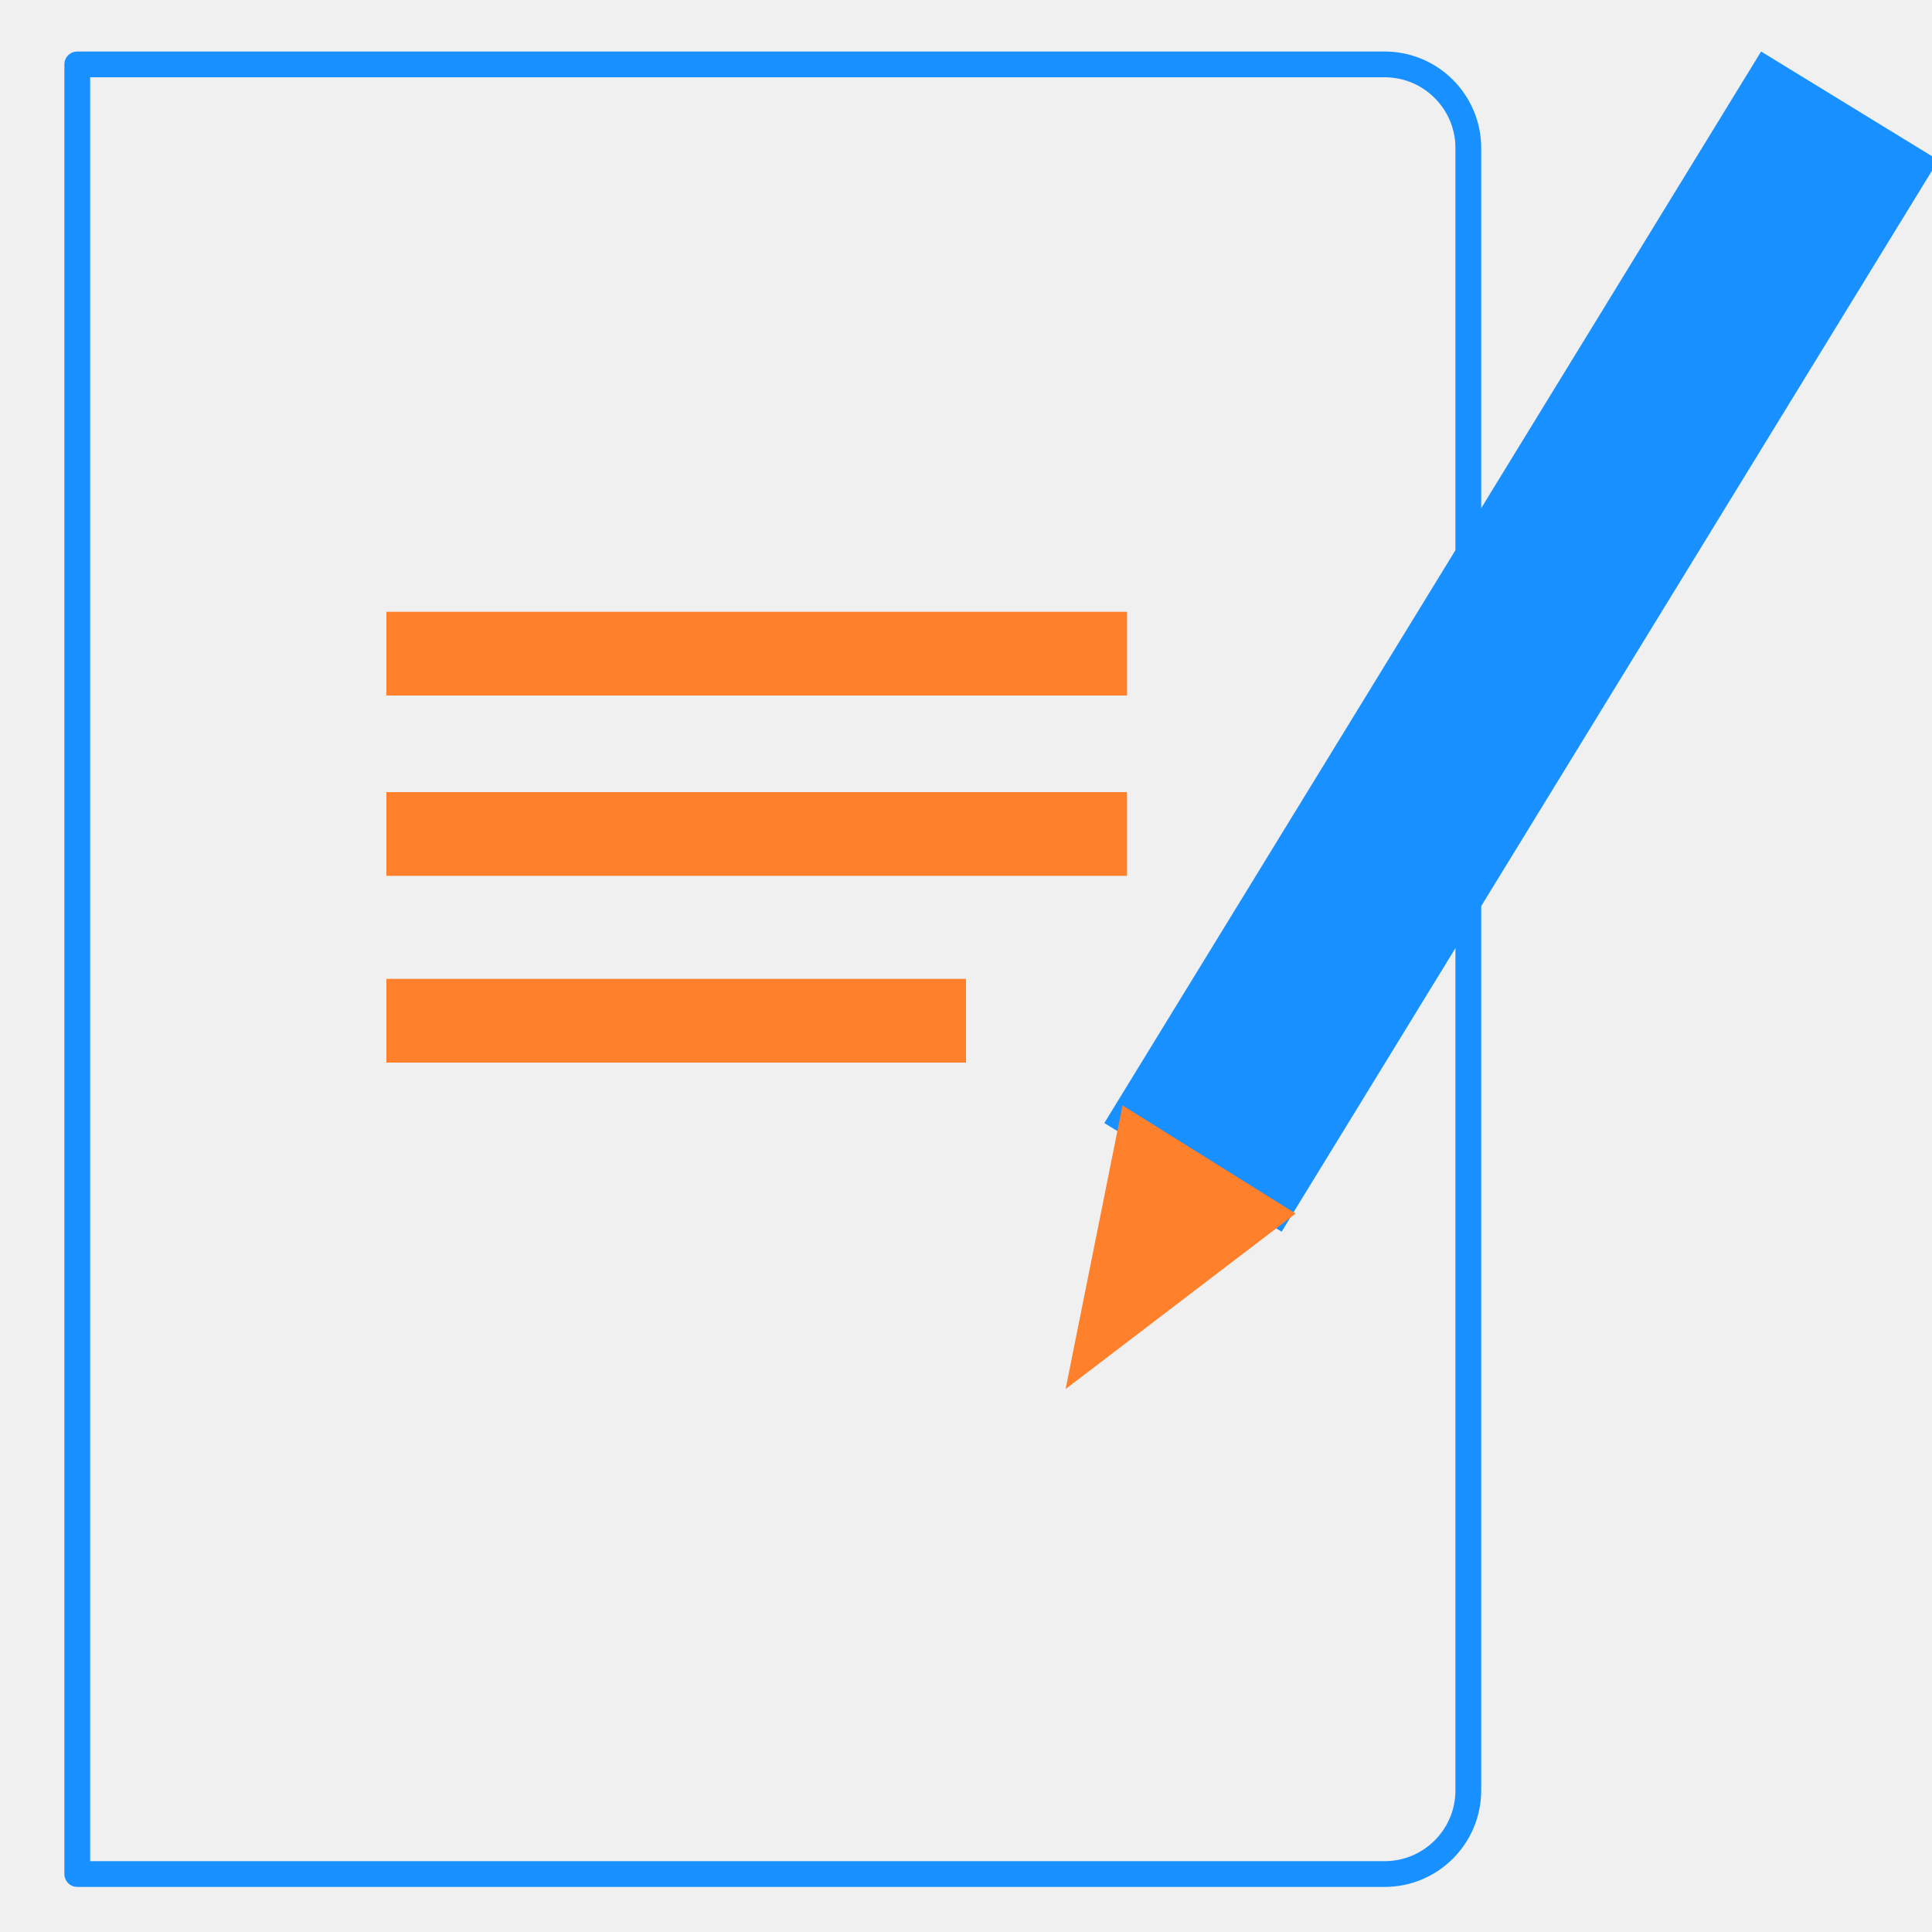
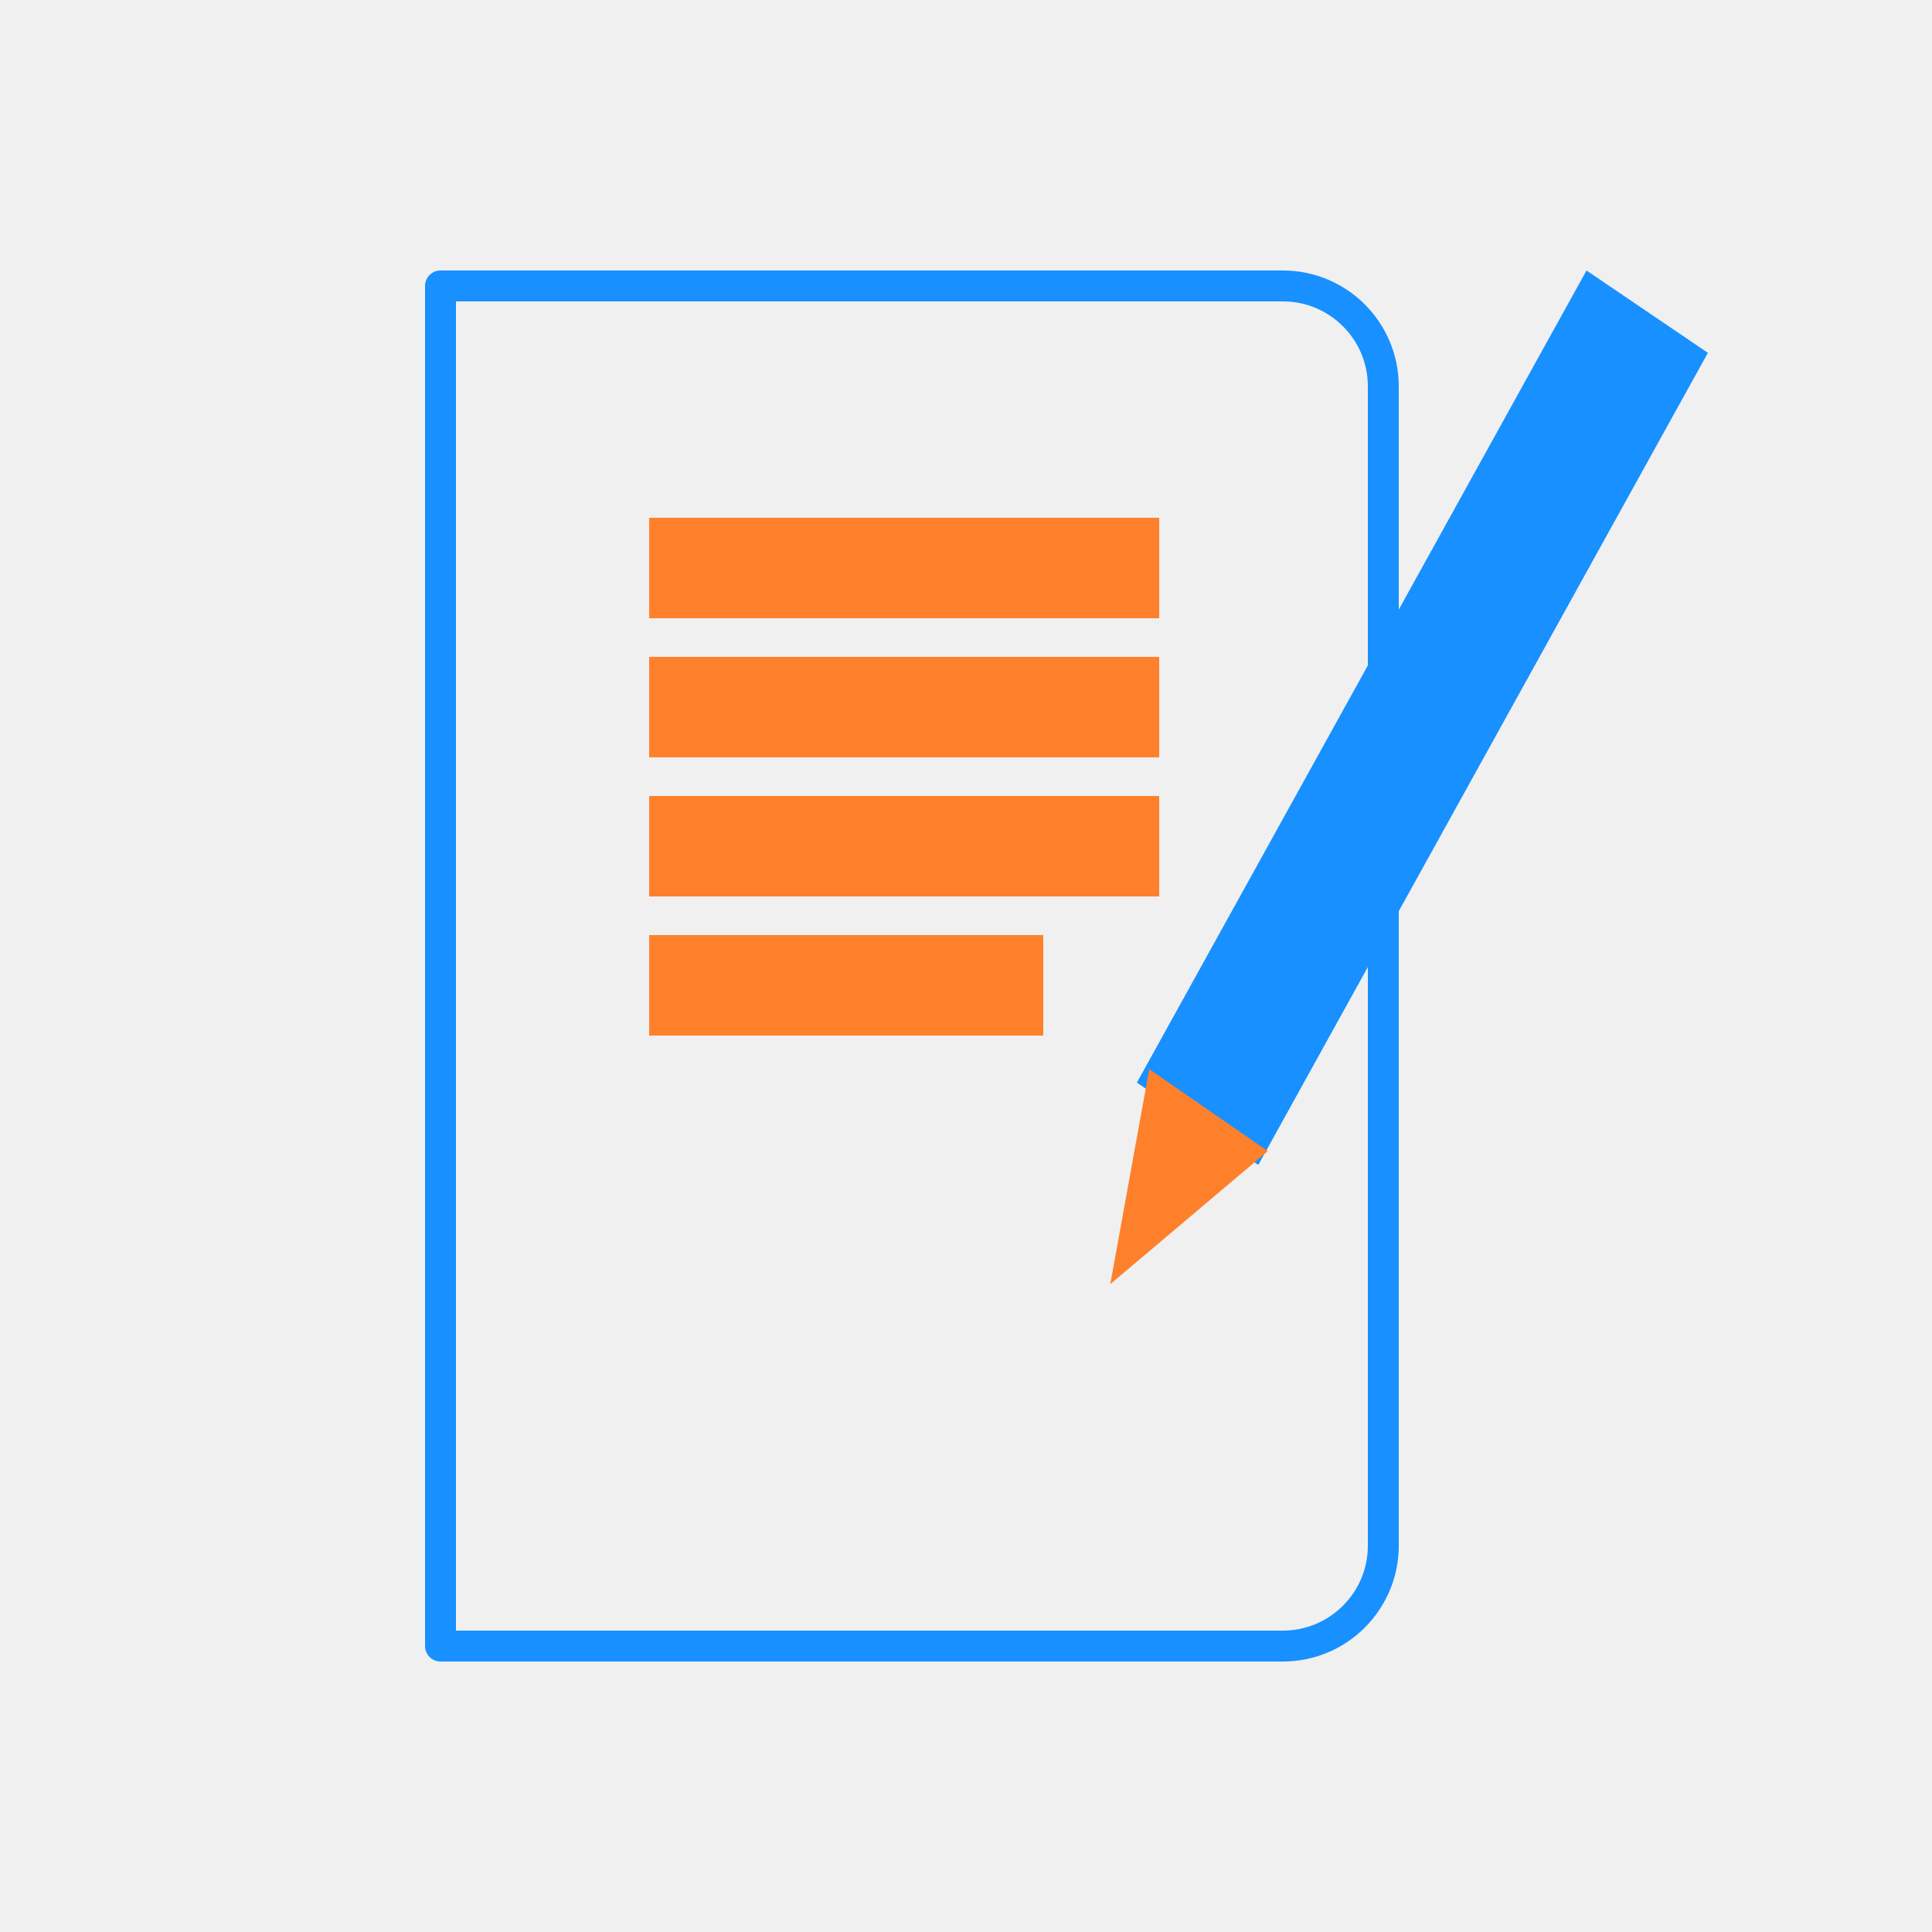
- <svg xmlns="http://www.w3.org/2000/svg" width="300" height="300" viewBox="0 0 300 300" fill="none">
-   <g clip-path="url(#clip0_101_2)">
-     <mask id="path-1-inside-1_101_2" fill="white">
-       <path d="M10 10C10 8.895 10.895 8 12 8H215C223.284 8 230 14.716 230 23V278C230 286.284 223.284 293 215 293H12C10.895 293 10 292.105 10 291V10Z" />
-     </mask>
-     <path d="M10 10C10 8.895 10.895 8 12 8H215C223.284 8 230 14.716 230 23V278C230 286.284 223.284 293 215 293H12C10.895 293 10 292.105 10 291V10Z" stroke="#1890FF" stroke-width="8" mask="url(#path-1-inside-1_101_2)" />
-     <line x1="60" y1="101.5" x2="175" y2="101.5" stroke="#FF802B" stroke-width="13" />
-     <line x1="60" y1="129.5" x2="175" y2="129.5" stroke="#FF802B" stroke-width="13" />
-     <line x1="60" y1="158.5" x2="150" y2="158.5" stroke="#FF802B" stroke-width="13" />
-     <rect x="0.165" y="0.687" width="31.293" height="194.158" transform="matrix(0.852697 0.522406 -0.522591 0.852583 273.847 8.01512)" fill="#1890FF" stroke="#1890FF" />
-     <path d="M200.306 188.484L166.217 214.487L174.651 172.456L200.306 188.484Z" fill="#FF802B" stroke="#FF802B" />
-   </g>
-   <defs>
-     <clipPath id="clip0_101_2">
-       <rect width="300" height="300" fill="white" />
-     </clipPath>
-   </defs>
+ <svg xmlns="http://www.w3.org/2000/svg" width="250" height="250" viewBox="0 0 250 250" fill="none">
+   <mask id="path-1-inside-1_101_2" fill="white">
+     <path d="M55 37C55 35.895 55.895 35 57 35H166C174.284 35 181 41.716 181 50V200C181 208.284 174.284 215 166 215H57C55.895 215 55 214.105 55 213V37Z" />
+   </mask>
+   <path d="M55 37C55 35.895 55.895 35 57 35H166C174.284 35 181 41.716 181 50V200C181 208.284 174.284 215 166 215H57C55.895 215 55 214.105 55 213V37Z" stroke="#1890FF" stroke-width="8" mask="url(#path-1-inside-1_101_2)" />
+   <line x1="84" y1="91.5" x2="150" y2="91.5" stroke="#FF802B" stroke-width="13" />
+   <line x1="84" y1="73.5" x2="150" y2="73.5" stroke="#FF802B" stroke-width="13" />
+   <line x1="84" y1="109.5" x2="150" y2="109.5" stroke="#FF802B" stroke-width="13" />
+   <line x1="84" y1="127.5" x2="135" y2="127.5" stroke="#FF802B" stroke-width="13" />
+   <rect x="0.172" y="0.718" width="17.981" height="119.117" transform="matrix(0.827577 0.561352 -0.484349 0.874875 205.669 34.9935)" fill="#1890FF" stroke="#1890FF" />
+   <path d="M163.229 148.994L144.41 164.889L149.066 139.198L163.229 148.994Z" fill="#FF802B" stroke="#FF802B" />
</svg>
